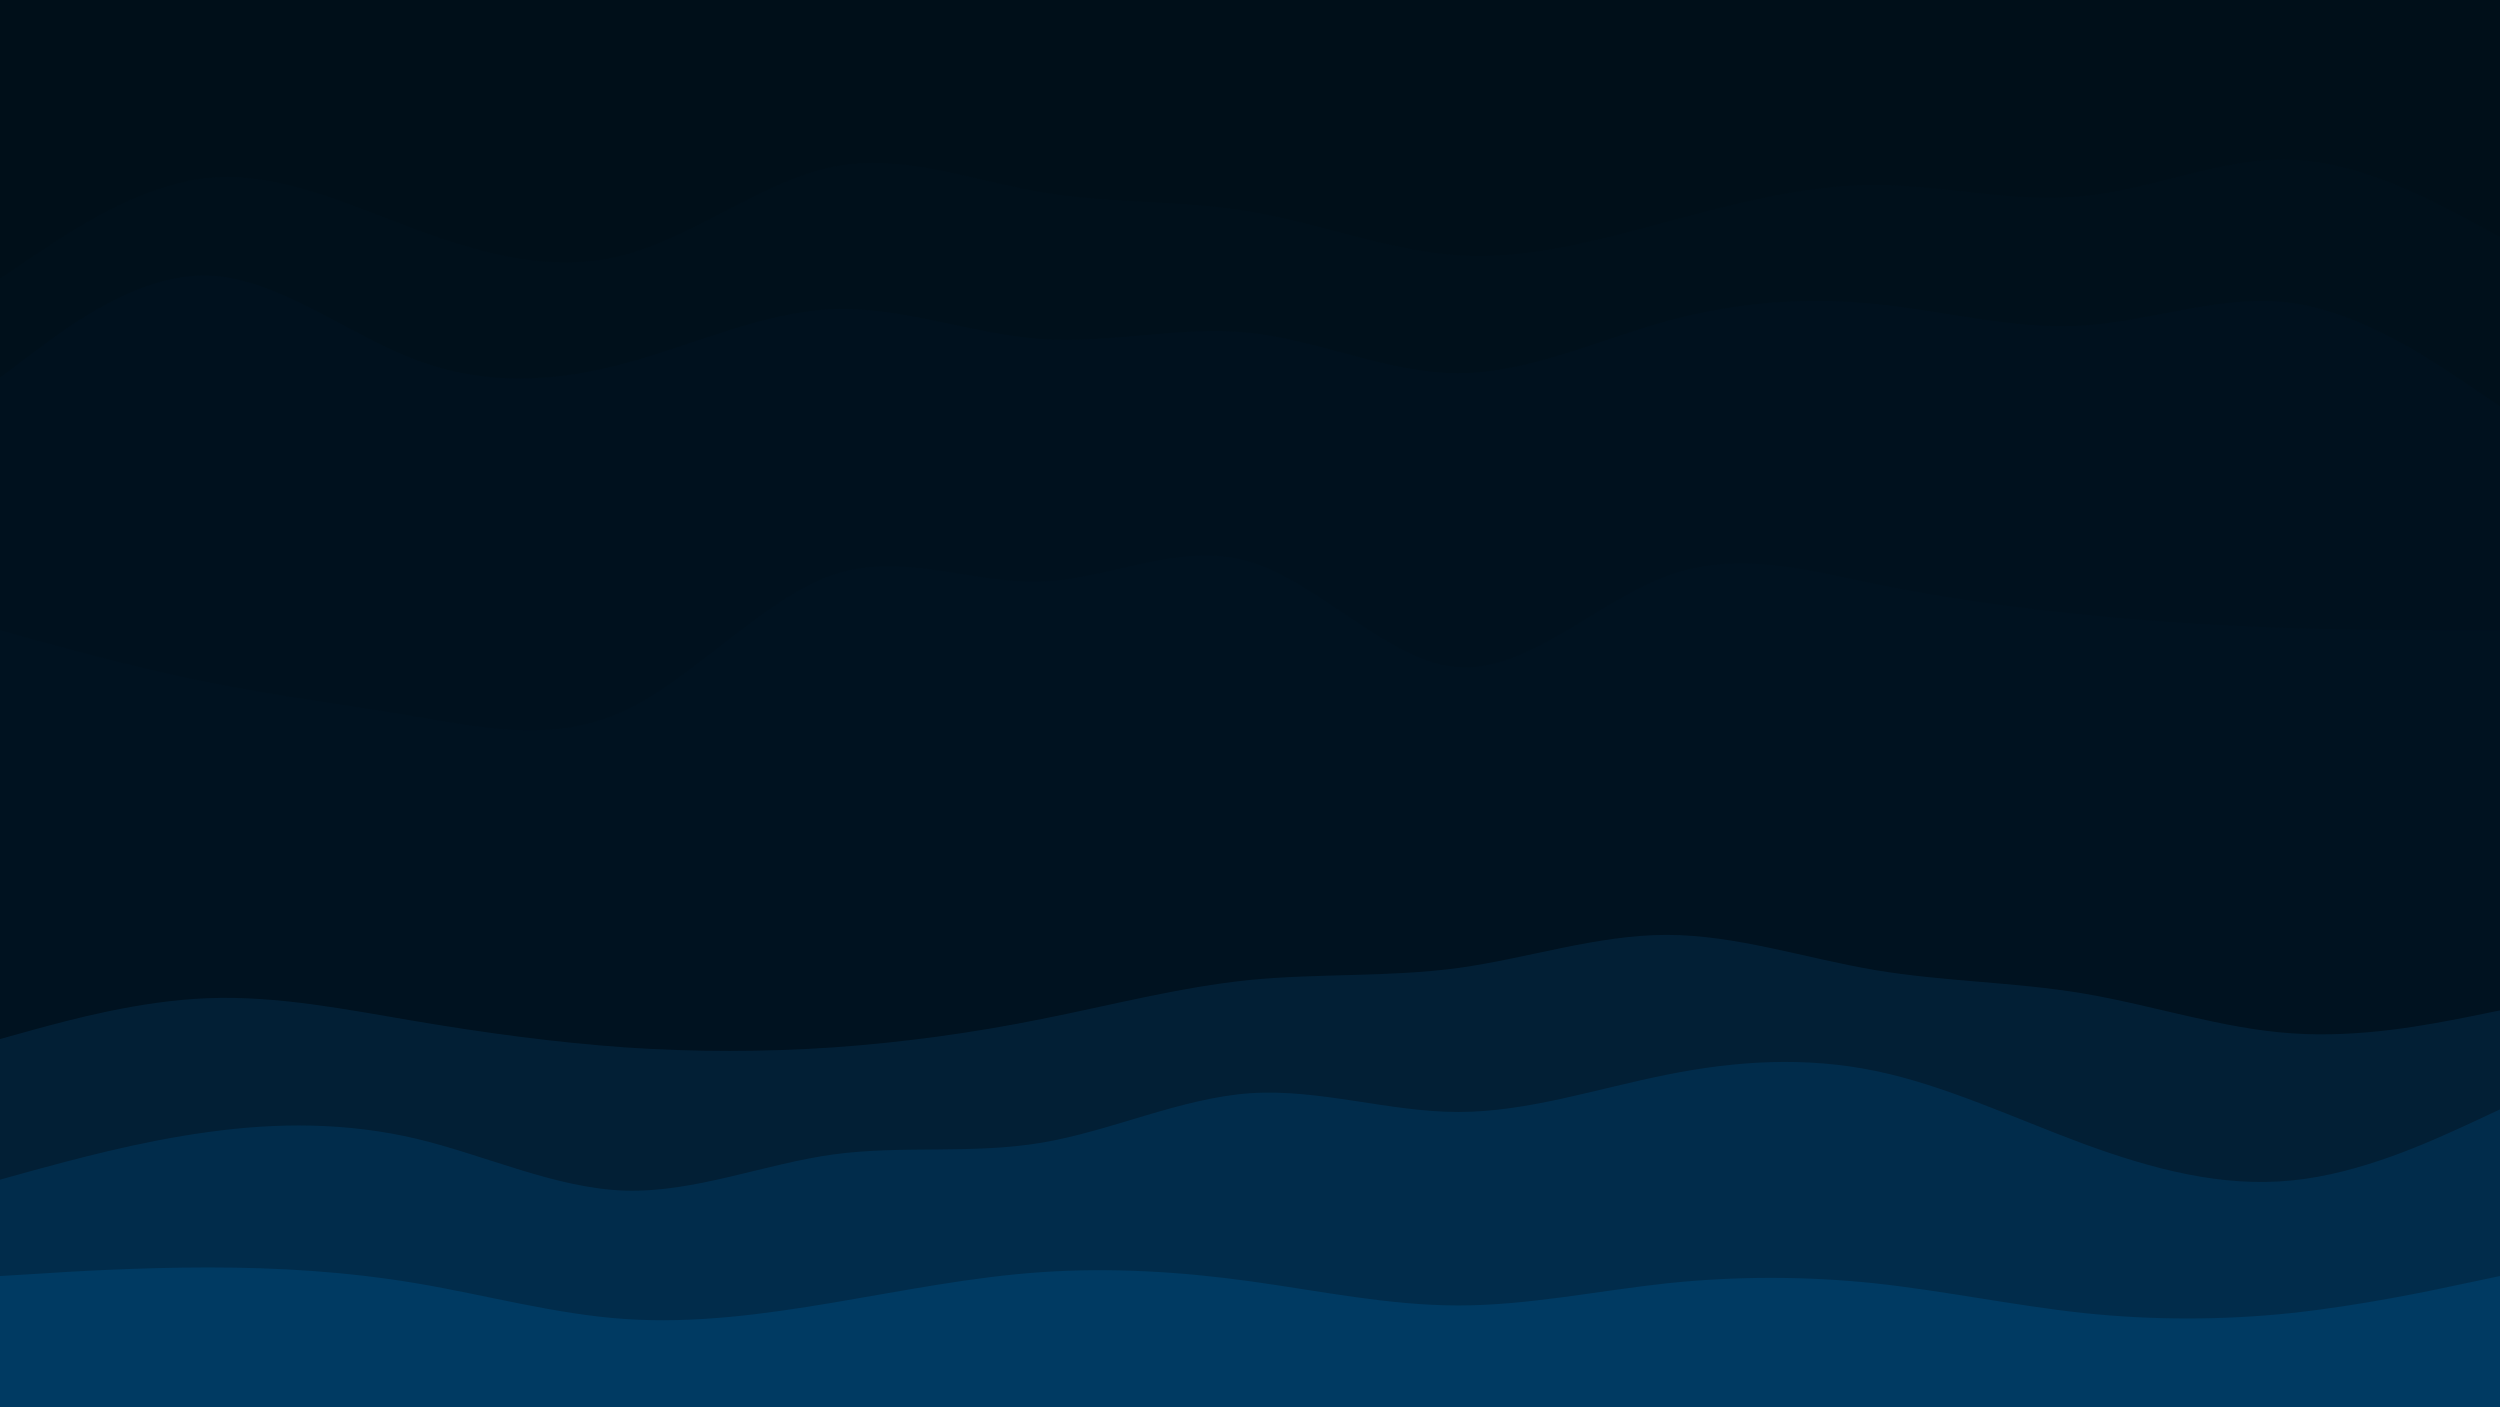
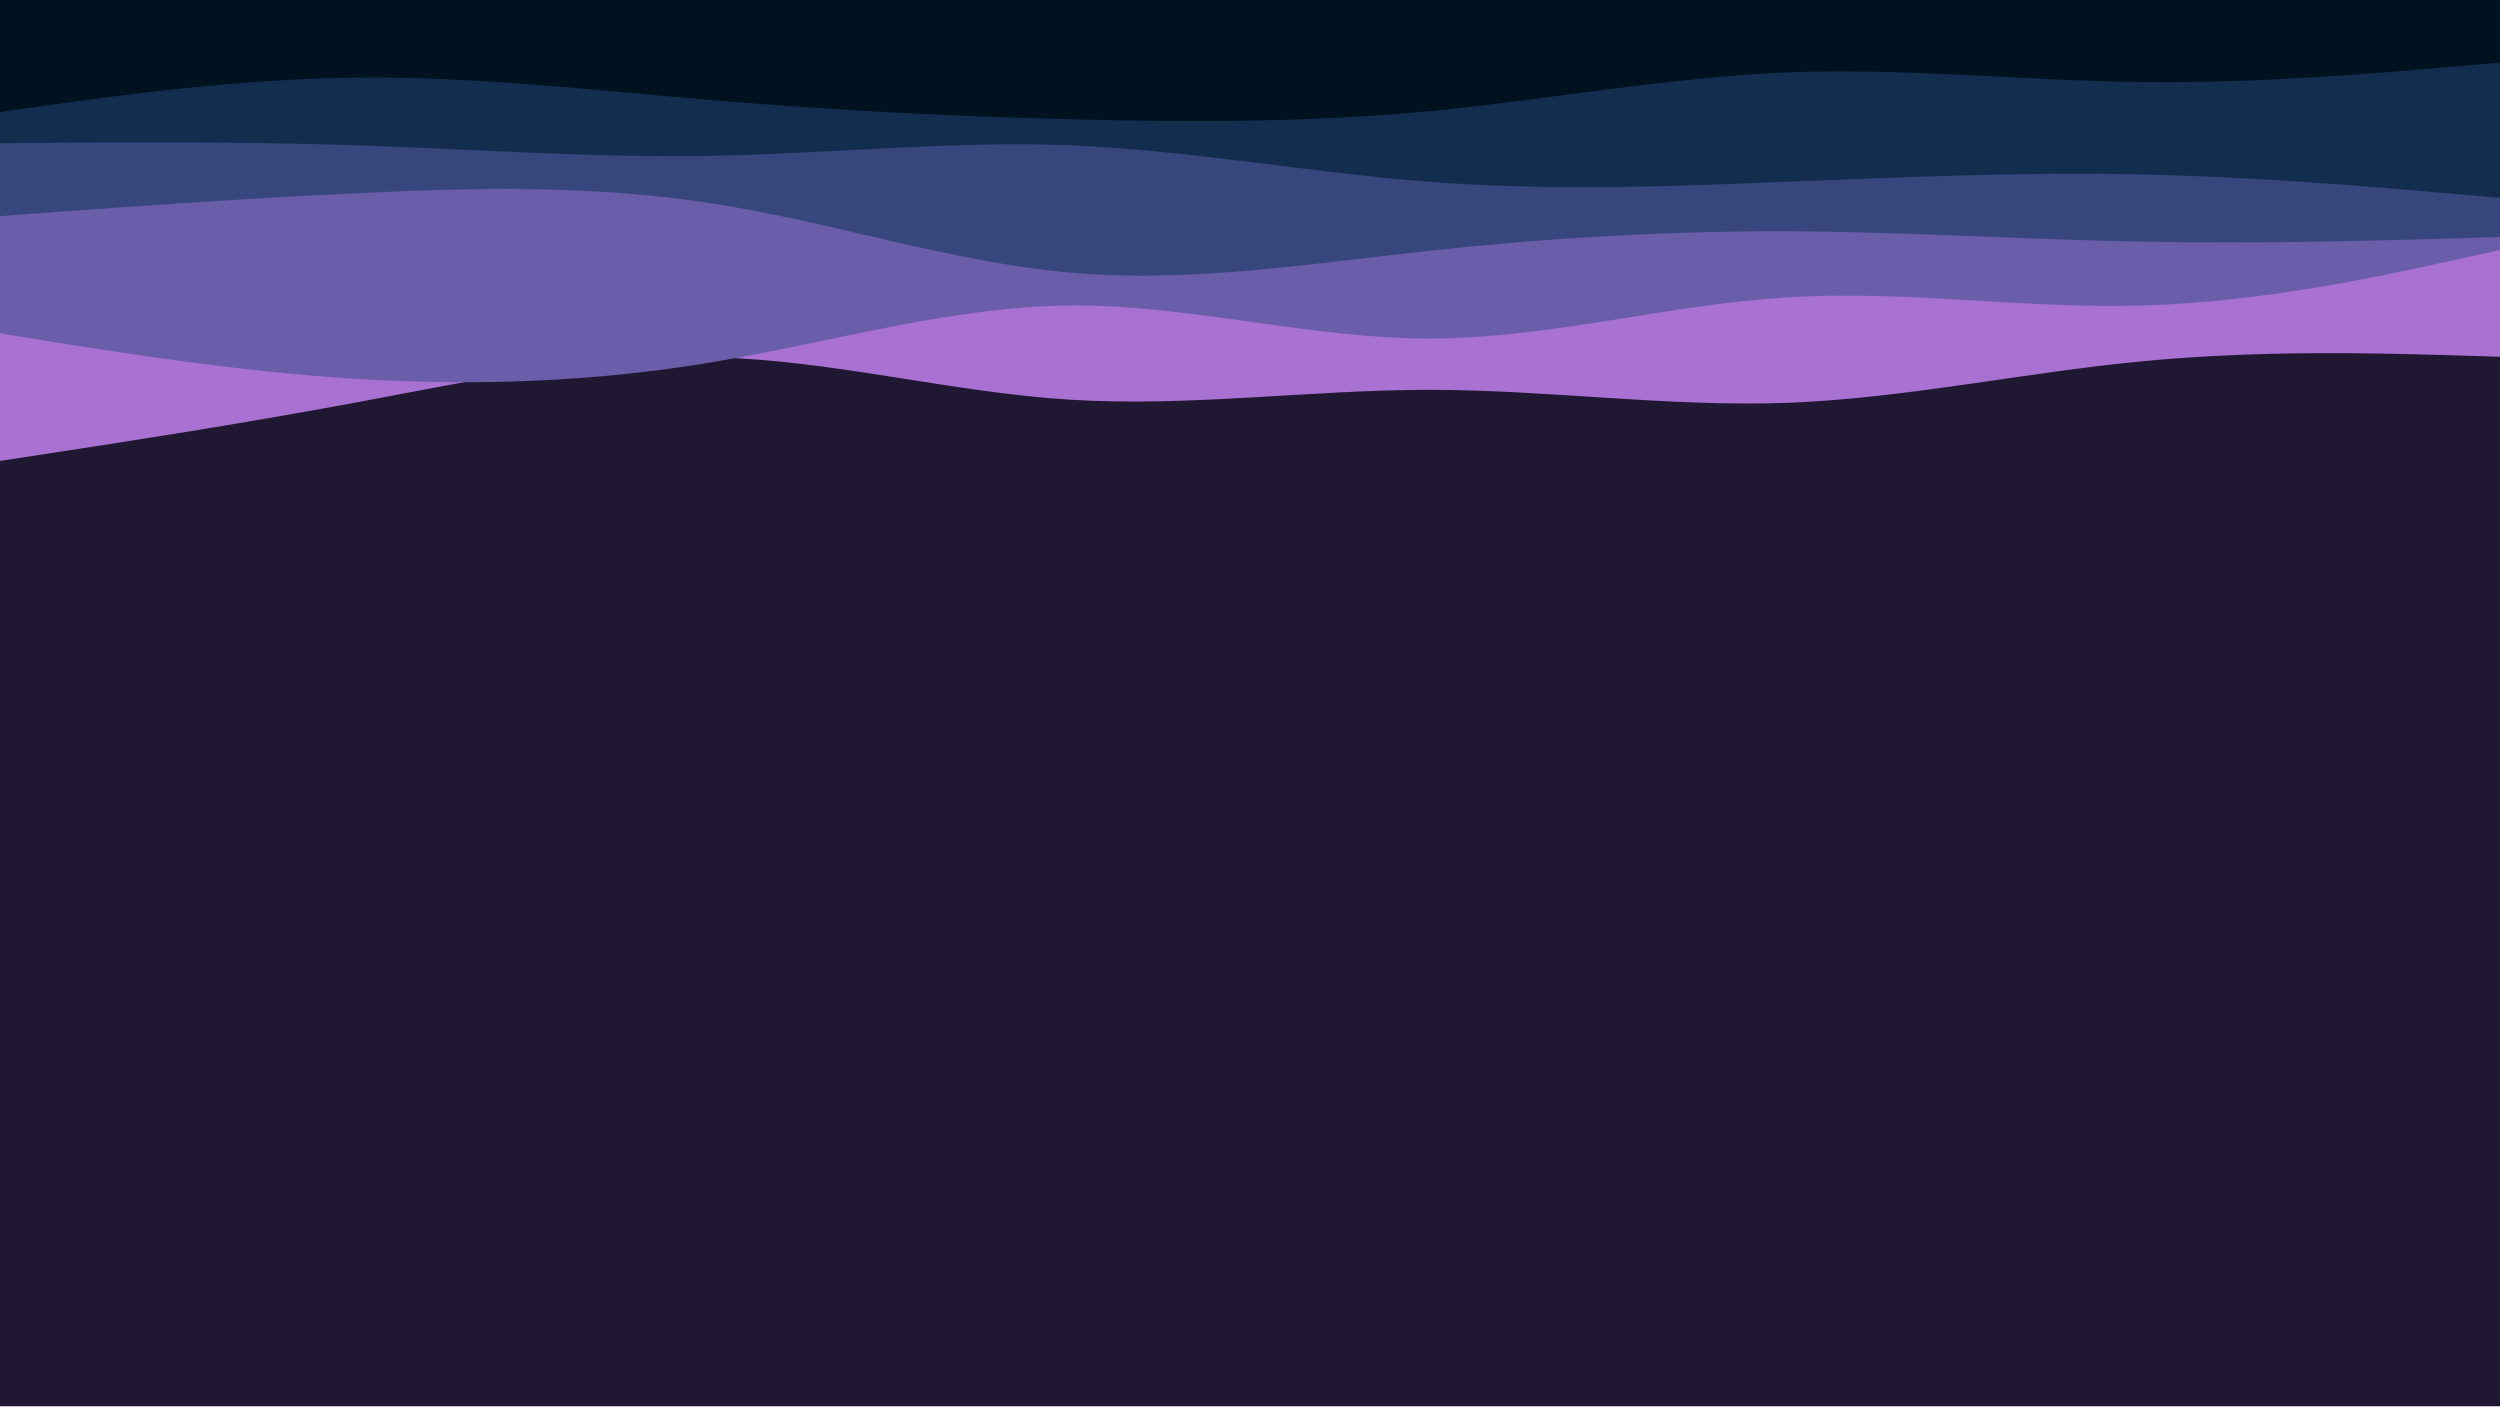
<svg xmlns="http://www.w3.org/2000/svg" id="visual" viewBox="0 0 960 540" width="960" height="540" version="1.1">
-   <path d="M0 109L13.3 100C26.7 91 53.3 73 80 70.3C106.7 67.7 133.3 80.3 160 90.2C186.7 100 213.3 107 240 99.8C266.7 92.7 293.3 71.3 320 66C346.7 60.7 373.3 71.3 400 75.8C426.7 80.3 453.3 78.7 480 83.2C506.7 87.7 533.3 98.3 560 100C586.7 101.7 613.3 94.3 640 87.2C666.7 80 693.3 73 720 73C746.7 73 773.3 80 800 77.3C826.7 74.7 853.3 62.3 880 63.3C906.7 64.3 933.3 78.7 946.7 85.8L960 93L960 0L946.7 0C933.3 0 906.7 0 880 0C853.3 0 826.7 0 800 0C773.3 0 746.7 0 720 0C693.3 0 666.7 0 640 0C613.3 0 586.7 0 560 0C533.3 0 506.7 0 480 0C453.3 0 426.7 0 400 0C373.3 0 346.7 0 320 0C293.3 0 266.7 0 240 0C213.3 0 186.7 0 160 0C133.3 0 106.7 0 80 0C53.3 0 26.7 0 13.3 0L0 0Z" fill="#000f19" />
-   <path d="M0 147L13.3 137C26.7 127 53.3 107 80 107.8C106.7 108.7 133.3 130.3 160 140.3C186.7 150.3 213.3 148.7 240 141.5C266.7 134.3 293.3 121.7 320 120.7C346.7 119.7 373.3 130.3 400 132.2C426.7 134 453.3 127 480 129.8C506.7 132.7 533.3 145.3 560 145.3C586.7 145.3 613.3 132.7 640 125.3C666.7 118 693.3 116 720 118.7C746.7 121.3 773.3 128.7 800 127C826.7 125.3 853.3 114.7 880 118.3C906.7 122 933.3 140 946.7 149L960 158L960 91L946.7 83.8C933.3 76.7 906.7 62.3 880 61.3C853.3 60.3 826.7 72.7 800 75.3C773.3 78 746.7 71 720 71C693.3 71 666.7 78 640 85.2C613.3 92.3 586.7 99.7 560 98C533.3 96.3 506.7 85.7 480 81.2C453.3 76.7 426.7 78.3 400 73.8C373.3 69.3 346.7 58.7 320 64C293.3 69.3 266.7 90.7 240 97.8C213.3 105 186.7 98 160 88.2C133.3 78.3 106.7 65.7 80 68.3C53.3 71 26.7 89 13.3 98L0 107Z" fill="#00101b" />
-   <path d="M0 244L13.3 247.7C26.7 251.3 53.3 258.7 80 264C106.7 269.3 133.3 272.7 160 277.2C186.7 281.7 213.3 287.3 240 274.8C266.7 262.3 293.3 231.7 320 222.7C346.7 213.7 373.3 226.3 400 225.3C426.7 224.3 453.3 209.7 480 217.7C506.7 225.7 533.3 256.3 560 258.2C586.7 260 613.3 233 640 223.2C666.7 213.3 693.3 220.7 720 226.2C746.7 231.7 773.3 235.3 800 238C826.7 240.7 853.3 242.3 880 243.2C906.7 244 933.3 244 946.7 244L960 244L960 156L946.7 147C933.3 138 906.7 120 880 116.3C853.3 112.7 826.7 123.3 800 125C773.3 126.7 746.7 119.3 720 116.7C693.3 114 666.7 116 640 123.3C613.3 130.7 586.7 143.3 560 143.3C533.3 143.3 506.7 130.7 480 127.8C453.3 125 426.7 132 400 130.2C373.3 128.3 346.7 117.7 320 118.7C293.3 119.7 266.7 132.3 240 139.5C213.3 146.7 186.7 148.3 160 138.3C133.3 128.3 106.7 106.7 80 105.8C53.3 105 26.7 125 13.3 135L0 145Z" fill="#00111e" />
-   <path d="M0 401L13.3 397.3C26.7 393.7 53.3 386.3 80 385.3C106.7 384.3 133.3 389.7 160 394.2C186.7 398.7 213.3 402.3 240 404.2C266.7 406 293.3 406 320 404.2C346.7 402.3 373.3 398.7 400 393.3C426.7 388 453.3 381 480 378.3C506.7 375.7 533.3 377.3 560 373.7C586.7 370 613.3 361 640 361C666.7 361 693.3 370 720 374.5C746.7 379 773.3 379 800 383.5C826.7 388 853.3 397 880 398.8C906.7 400.7 933.3 395.3 946.7 392.7L960 390L960 242L946.7 242C933.3 242 906.7 242 880 241.2C853.3 240.3 826.7 238.7 800 236C773.3 233.3 746.7 229.7 720 224.2C693.3 218.7 666.7 211.3 640 221.2C613.3 231 586.7 258 560 256.2C533.3 254.3 506.7 223.7 480 215.7C453.3 207.7 426.7 222.3 400 223.3C373.3 224.3 346.7 211.7 320 220.7C293.3 229.7 266.7 260.3 240 272.8C213.3 285.3 186.7 279.7 160 275.2C133.3 270.7 106.7 267.3 80 262C53.3 256.7 26.7 249.3 13.3 245.7L0 242Z" fill="#001220" />
-   <path d="M0 455L13.3 451.3C26.7 447.7 53.3 440.3 80 436.7C106.7 433 133.3 433 160 439.3C186.7 445.7 213.3 458.3 240 459.2C266.7 460 293.3 449 320 445.3C346.7 441.7 373.3 445.3 400 440.8C426.7 436.3 453.3 423.7 480 421.8C506.7 420 533.3 429 560 429C586.7 429 613.3 420 640 414.7C666.7 409.3 693.3 407.7 720 413.2C746.7 418.7 773.3 431.3 800 441.2C826.7 451 853.3 458 880 455.3C906.7 452.7 933.3 440.3 946.7 434.2L960 428L960 388L946.7 390.7C933.3 393.3 906.7 398.7 880 396.8C853.3 395 826.7 386 800 381.5C773.3 377 746.7 377 720 372.5C693.3 368 666.7 359 640 359C613.3 359 586.7 368 560 371.7C533.3 375.3 506.7 373.7 480 376.3C453.3 379 426.7 386 400 391.3C373.3 396.7 346.7 400.3 320 402.2C293.3 404 266.7 404 240 402.2C213.3 400.3 186.7 396.7 160 392.2C133.3 387.7 106.7 382.3 80 383.3C53.3 384.3 26.7 391.7 13.3 395.3L0 399Z" fill="#021f35" />
-   <path d="M0 492L13.3 491.2C26.7 490.3 53.3 488.7 80 488.7C106.7 488.7 133.3 490.3 160 494.8C186.7 499.3 213.3 506.7 240 508.5C266.7 510.3 293.3 506.7 320 502.2C346.7 497.7 373.3 492.3 400 490.5C426.7 488.7 453.3 490.3 480 494C506.7 497.7 533.3 503.3 560 503.3C586.7 503.3 613.3 497.7 640 494.8C666.7 492 693.3 492 720 494.8C746.7 497.7 773.3 503.3 800 506.2C826.7 509 853.3 509 880 506.2C906.7 503.3 933.3 497.7 946.7 494.8L960 492L960 426L946.7 432.2C933.3 438.3 906.7 450.7 880 453.3C853.3 456 826.7 449 800 439.2C773.3 429.3 746.7 416.7 720 411.2C693.3 405.7 666.7 407.3 640 412.7C613.3 418 586.7 427 560 427C533.3 427 506.7 418 480 419.8C453.3 421.7 426.7 434.3 400 438.8C373.3 443.3 346.7 439.7 320 443.3C293.3 447 266.7 458 240 457.2C213.3 456.3 186.7 443.7 160 437.3C133.3 431 106.7 431 80 434.7C53.3 438.3 26.7 445.7 13.3 449.3L0 453Z" fill="#012c4b" />
-   <path d="M0 541L13.3 541C26.7 541 53.3 541 80 541C106.7 541 133.3 541 160 541C186.7 541 213.3 541 240 541C266.7 541 293.3 541 320 541C346.7 541 373.3 541 400 541C426.7 541 453.3 541 480 541C506.7 541 533.3 541 560 541C586.7 541 613.3 541 640 541C666.7 541 693.3 541 720 541C746.7 541 773.3 541 800 541C826.7 541 853.3 541 880 541C906.7 541 933.3 541 946.7 541L960 541L960 490L946.7 492.8C933.3 495.7 906.7 501.3 880 504.2C853.3 507 826.7 507 800 504.2C773.3 501.3 746.7 495.7 720 492.8C693.3 490 666.7 490 640 492.8C613.3 495.7 586.7 501.3 560 501.3C533.3 501.3 506.7 495.7 480 492C453.3 488.3 426.7 486.7 400 488.5C373.3 490.3 346.7 495.7 320 500.2C293.3 504.7 266.7 508.3 240 506.5C213.3 504.7 186.7 497.3 160 492.8C133.3 488.3 106.7 486.7 80 486.7C53.3 486.7 26.7 488.3 13.3 489.2L0 490Z" fill="#003a62" />
+   <rect x="0" y="0" width="960" height="540" fill="#201832" />
+   <path d="M0 177L22.8 173.5C45.7 170 91.3 163 137 154.5C182.7 146 228.3 136 274 137.2C319.7 138.3 365.3 150.7 411.2 153.5C457 156.3 503 149.7 548.8 149.7C594.7 149.7 640.3 156.3 686 154.7C731.7 153 777.3 143 823 138.7C868.7 134.3 914.3 135.7 937.2 136.3L960 137L960 0L937.2 0C914.3 0 868.7 0 823 0C777.3 0 731.7 0 686 0C640.3 0 594.7 0 548.8 0C503 0 457 0 411.2 0C365.3 0 319.7 0 274 0C228.3 0 182.7 0 137 0C91.3 0 45.7 0 22.8 0L0 0Z" fill="#a971d1" />
+   <path d="M0 128L22.8 131.7C45.7 135.3 91.3 142.7 137 145.5C182.7 148.3 228.3 146.7 274 139C319.7 131.3 365.3 117.7 411.2 117.3C457 117 503 130 548.8 130C594.7 130 640.3 117 686 114.2C731.7 111.3 777.3 118.7 823 117.3C868.7 116 914.3 106 937.2 101L960 96L960 0L937.2 0C914.3 0 868.7 0 823 0C777.3 0 731.7 0 686 0C640.3 0 594.7 0 548.8 0C503 0 457 0 411.2 0C365.3 0 319.7 0 274 0C228.3 0 182.7 0 137 0C91.3 0 45.7 0 22.8 0L0 0Z" fill="#6a5da9" />
+   <path d="M0 83L22.8 81.3C45.7 79.7 91.3 76.3 137 74.2C182.7 72 228.3 71 274 78.2C319.7 85.3 365.3 100.7 411.2 104.7C457 108.7 503 101.3 548.8 96.3C594.7 91.3 640.3 88.7 686 88.8C731.7 89 777.3 92 823 92.8C868.7 93.7 914.3 92.3 937.2 91.7L960 91L960 0L937.2 0C914.3 0 868.7 0 823 0C777.3 0 731.7 0 686 0C640.3 0 594.7 0 548.8 0C503 0 457 0 411.2 0C365.3 0 319.7 0 274 0C228.3 0 182.7 0 137 0C91.3 0 45.7 0 22.8 0L0 0Z" fill="#37467c" />
+   <path d="M0 55L22.8 54.8C45.7 54.7 91.3 54.3 137 55.8C182.7 57.3 228.3 60.7 274 59.8C319.7 59 365.3 54 411.2 55.8C457 57.7 503 66.3 548.8 69.8C594.7 73.3 640.3 71.7 686 69.8C731.7 68 777.3 66 823 67C868.7 68 914.3 72 937.2 74L960 76L960 0L937.2 0C914.3 0 868.7 0 823 0C777.3 0 731.7 0 686 0C640.3 0 594.7 0 548.8 0C503 0 457 0 411.2 0C365.3 0 319.7 0 274 0C228.3 0 182.7 0 137 0C91.3 0 45.7 0 22.8 0L0 0Z" fill="#122d4d" />
+   <path d="M0 43L22.8 39.8C45.7 36.7 91.3 30.3 137 29.8C182.7 29.3 228.3 34.7 274 38.5C319.7 42.3 365.3 44.7 411.2 45.8C457 47 503 47 548.8 42.7C594.7 38.3 640.3 29.7 686 27.8C731.7 26 777.3 31 823 31.5C868.7 32 914.3 28 937.2 26L960 24L960 0L937.2 0C914.3 0 868.7 0 823 0C777.3 0 731.7 0 686 0C640.3 0 594.7 0 548.8 0C503 0 457 0 411.2 0C365.3 0 319.7 0 274 0C228.3 0 182.7 0 137 0C91.3 0 45.7 0 22.8 0L0 0Z" fill="#001220" />
</svg>
